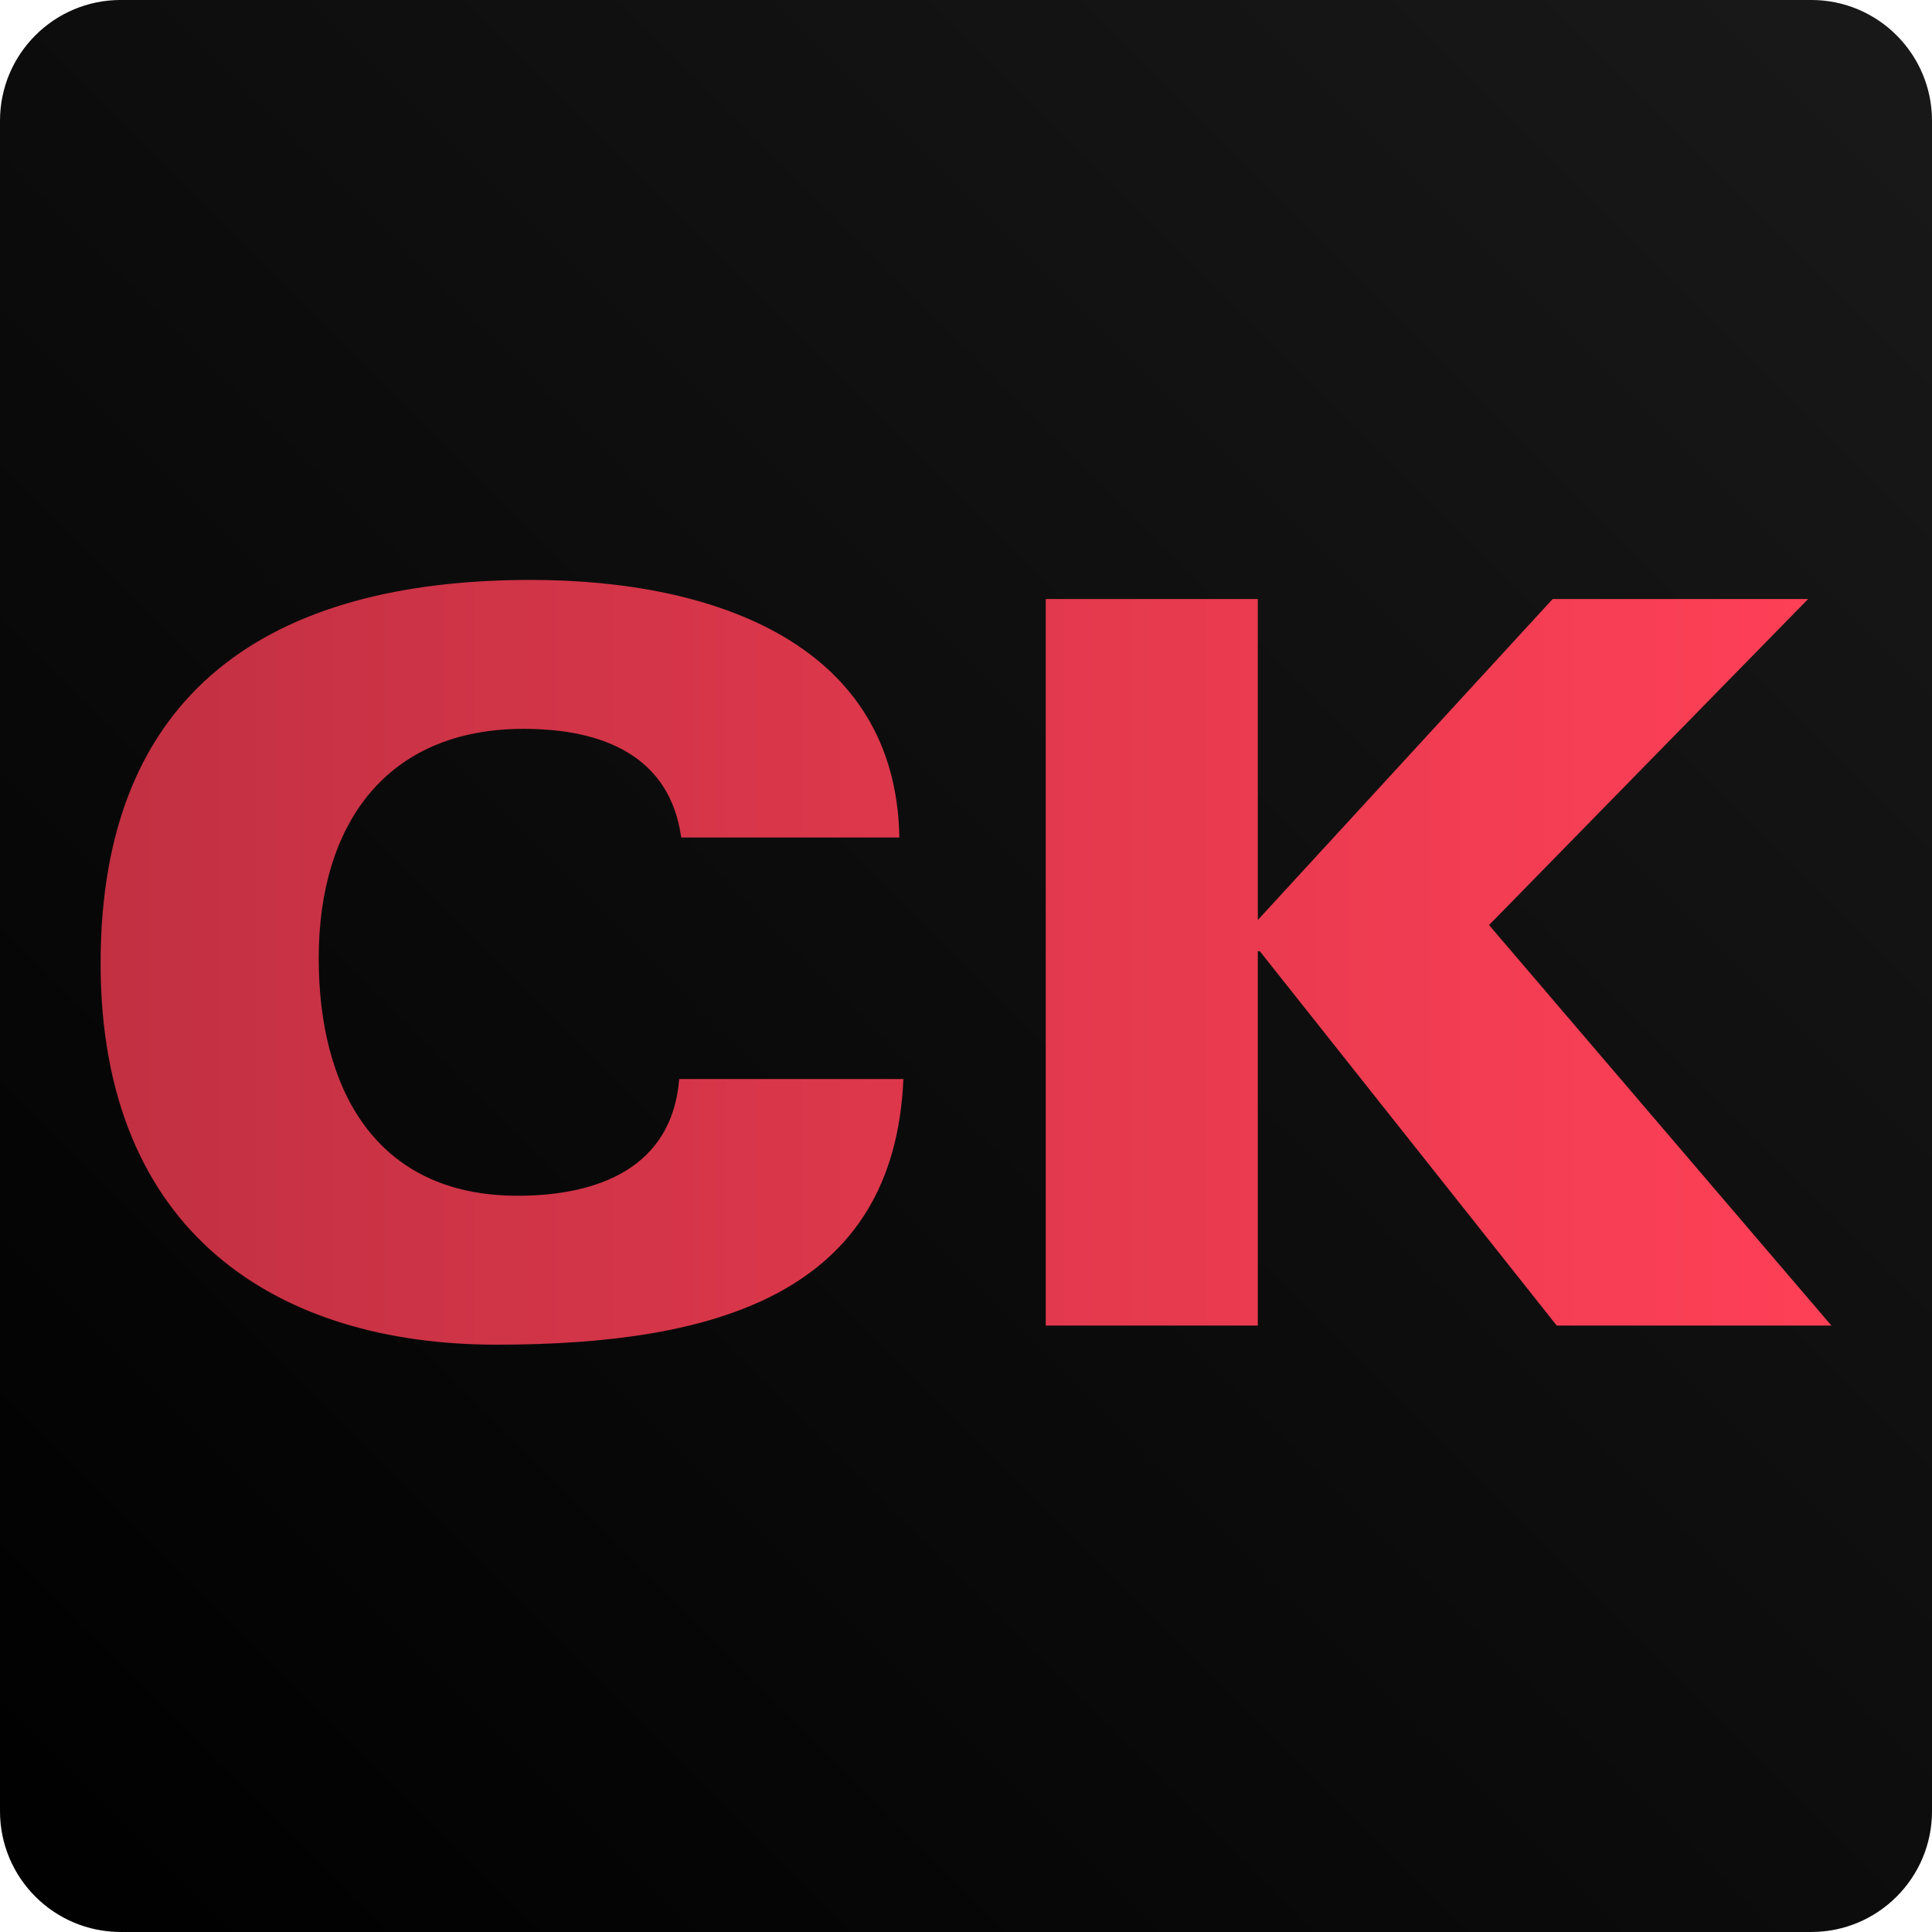
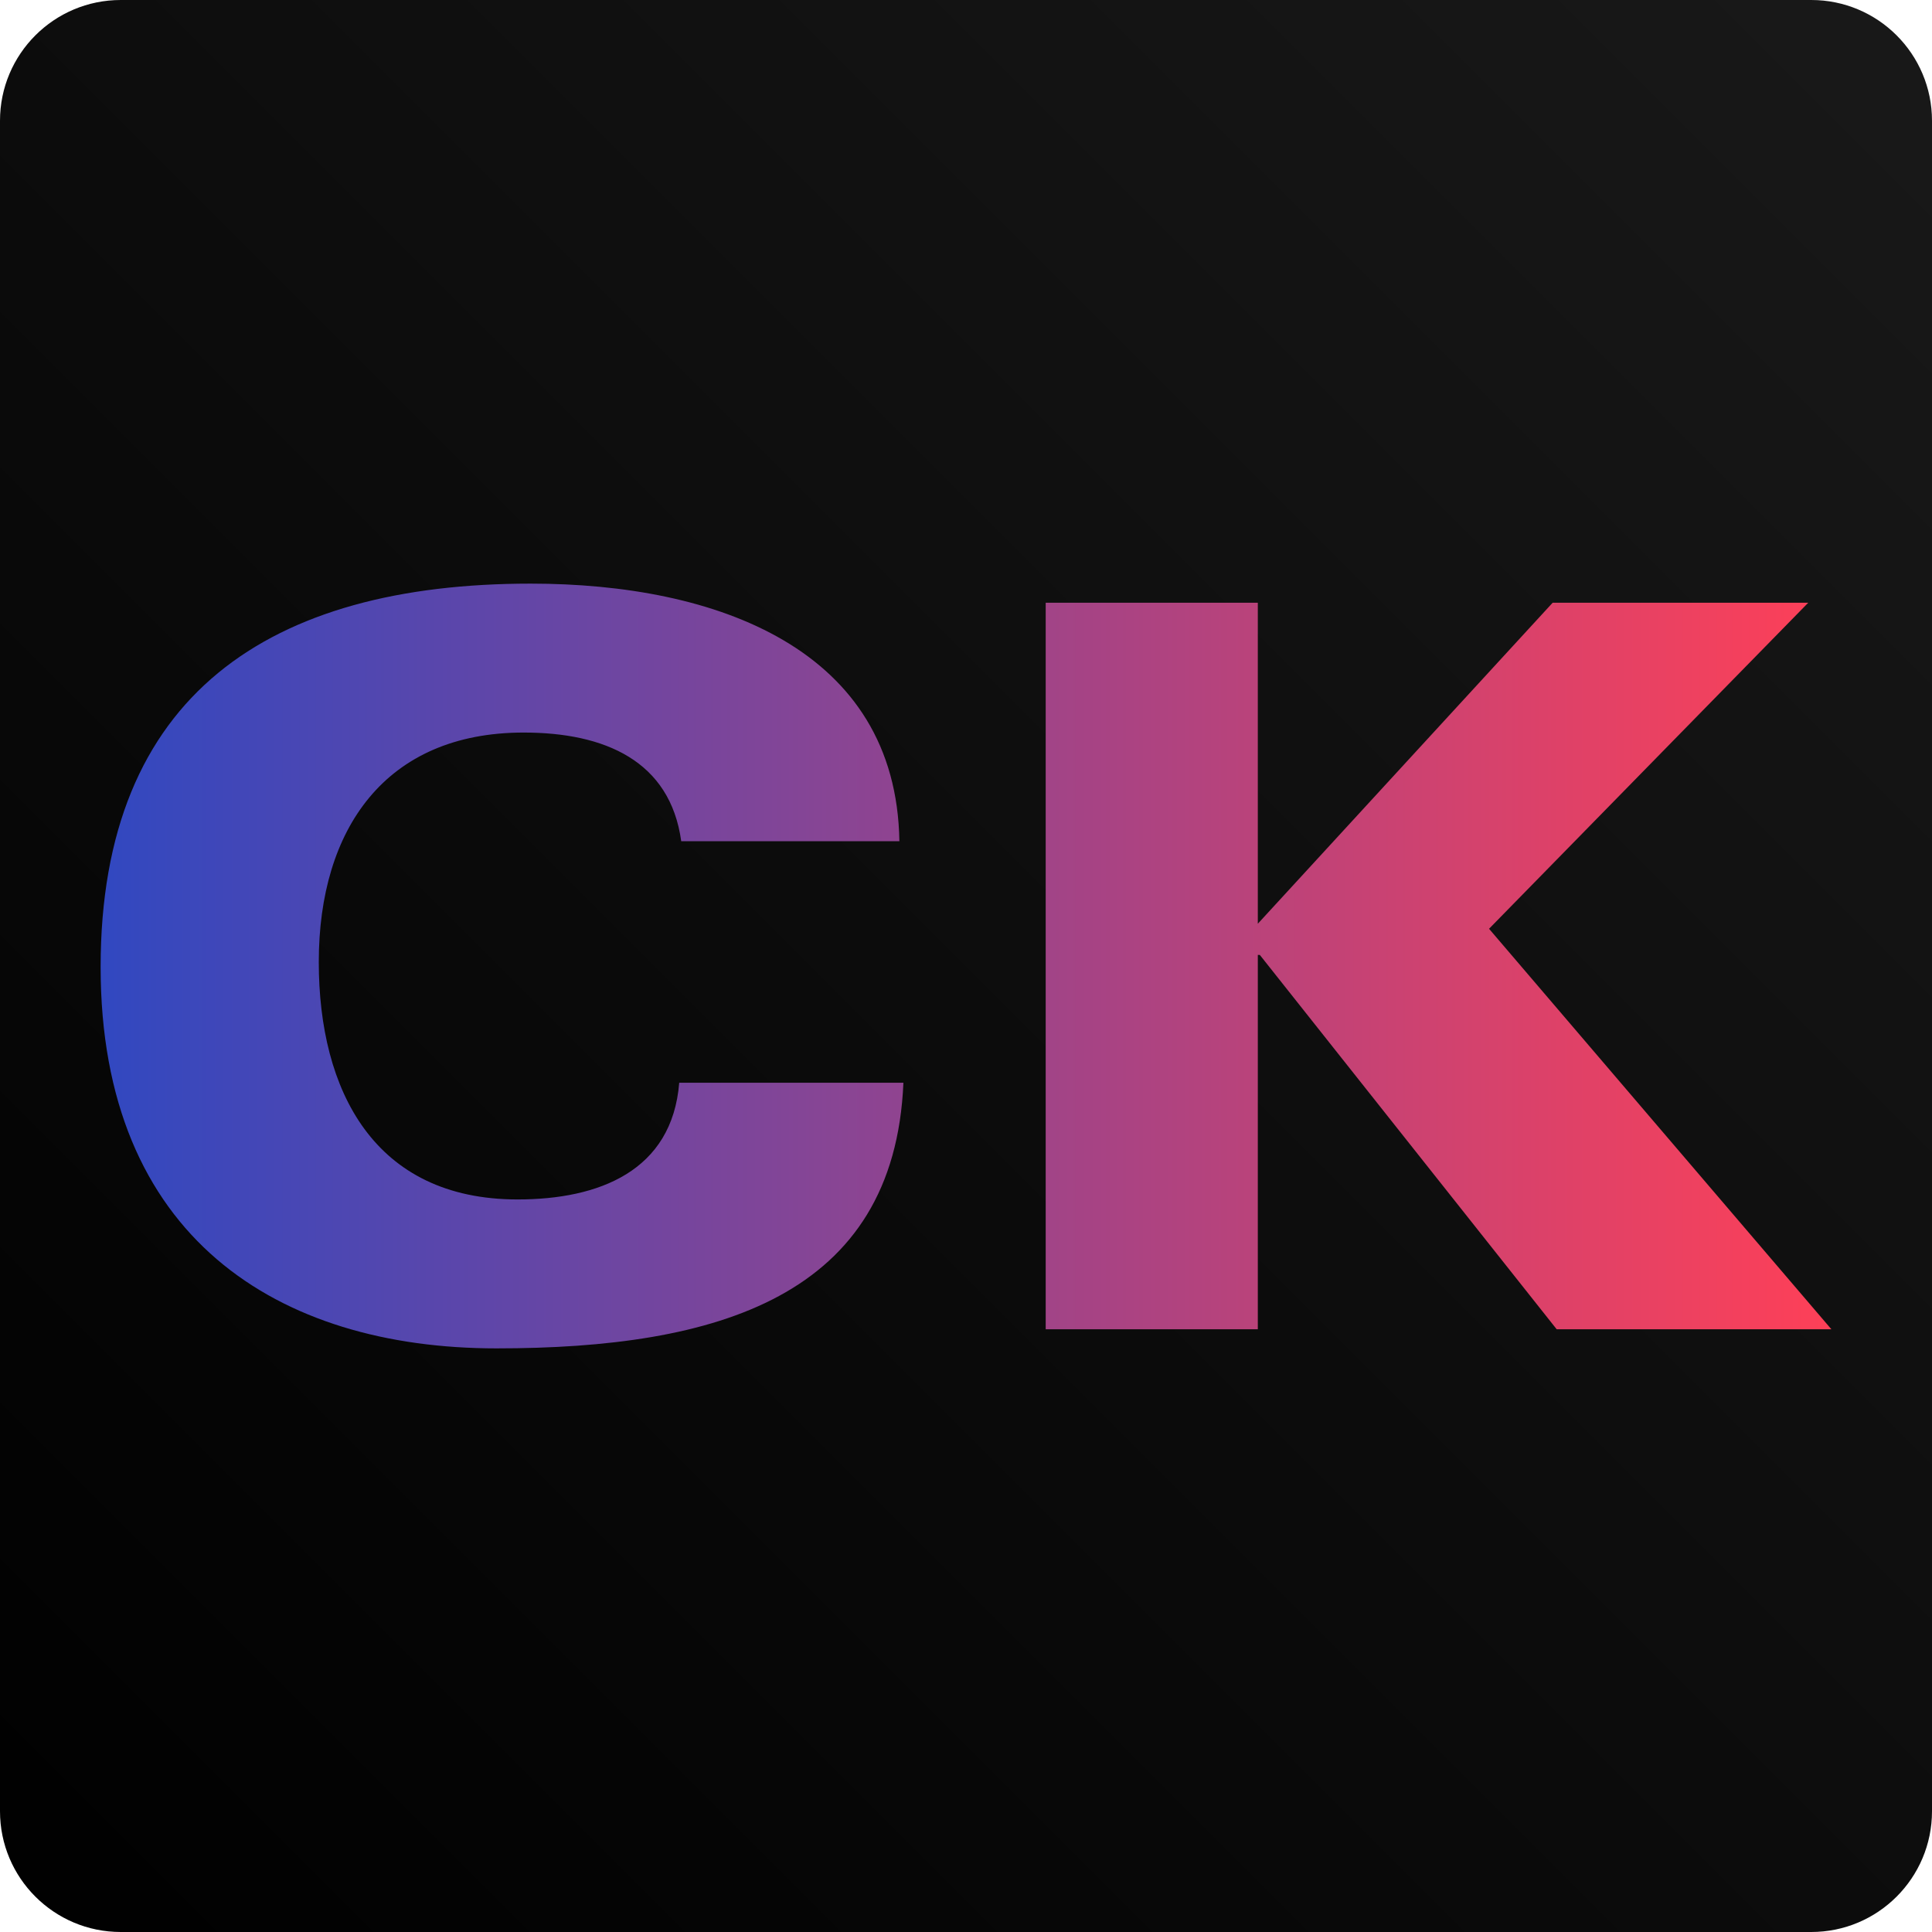
- <svg xmlns="http://www.w3.org/2000/svg" id="ed1hJCfrvWL1" viewBox="0 0 96 96" shape-rendering="geometricPrecision" text-rendering="geometricPrecision">
-   <defs>
-     <linearGradient id="ed1hJCfrvWL2-fill" x1="96" y1="0" x2="0" y2="96" spreadMethod="pad" gradientUnits="userSpaceOnUse" gradientTransform="translate(0 0)">
-       <stop id="ed1hJCfrvWL2-fill-0" offset="0%" stop-color="#191919" />
-       <stop id="ed1hJCfrvWL2-fill-1" offset="100%" stop-color="#000" />
+ <svg xmlns="http://www.w3.org/2000/svg" viewBox="0 0 96 96">
+   <defs id="defs1">
+     <linearGradient id="dark-gradient" spreadMethod="pad" x1="1" x2="0" y1="0" y2="1">
+       <stop id="dark-gradient-0" offset="0%" stop-color="#191919" />
+       <stop id="dark-gradient-1" offset="100%" stop-color="#000" />
    </linearGradient>
-     <linearGradient id="ed1hJCfrvWL3-fill" x1="0" y1="0" x2="1" y2="0" spreadMethod="pad" gradientUnits="objectBoundingBox" gradientTransform="translate(0 0)">
-       <stop id="ed1hJCfrvWL3-fill-0" offset="0%" stop-color="#c13042" />
-       <stop id="ed1hJCfrvWL3-fill-1" offset="100%" stop-color="#ff4057" />
+     <linearGradient id="name-gradient" spreadMethod="pad" x1="0" x2="1" y1="0" y2="0">
+       <stop id="name-gradient-0" offset="0%" stop-color="#3048c1" />
+       <stop id="name-gradient-1" offset="100%" stop-color="#ff4057" />
    </linearGradient>
  </defs>
-   <rect width="96" height="96" rx="6" ry="6" transform="translate(0-.000847)" fill="url(#ed1hJCfrvWL2-fill)" />
-   <path d="M-31.095,20.457h-8.64c-.44-3.2-3.04-4.32-6.24-4.32-5.48,0-8.12,3.84-8.12,9.12c0,5.12,2.2,9.44,7.88,9.44c3.2,0,6.12-1.12,6.4-4.64h8.88c-.36,8.52-7.4,10.56-16.12,10.56-8.64,0-15.68-4.4-15.68-15.16c0-10.84,6.72-15.24,17.04-15.24c7.36,0,14.48,2.6,14.6,10.24Zm5.8,19.4v-28.88h8.4v12.76l11.68-12.76h10.12l-12.64,12.96l13.56,15.92h-10.88l-11.76-14.88h-.08v14.88h-8.4Z" transform="matrix(1.25438-.00002 0.00002 1.25 83.692 16.044)" fill="url(#ed1hJCfrvWL3-fill)" />
+   <g class="layer">
+     <rect fill="url(#dark-gradient)" height="96" id="rect1" rx="6" ry="6" width="96" />
+     <path d="m44.69,41.8l-10.84,0c-0.55,-4 -3.81,-5.4 -7.83,-5.4c-6.87,0 -10.18,4.8 -10.18,11.4c0,6.4 2.76,11.8 9.88,11.8c4.02,0 7.68,-1.4 8.03,-5.8l11.14,0c-0.45,10.65 -9.28,13.2 -20.22,13.2c-10.84,0 -19.67,-5.5 -19.67,-18.95c0,-13.55 8.43,-19.05 21.37,-19.05c9.24,0 18.17,3.25 18.32,12.8zm7.27,24.25l0,-36.1l10.54,0l0,15.95l14.65,-15.95l12.7,0l-15.86,16.2l17.01,19.9l-13.65,0l-14.75,-18.6l-0.1,0l0,18.6l-10.54,0z" fill="url(#name-gradient)" id="path1" />
+   </g>
</svg>
